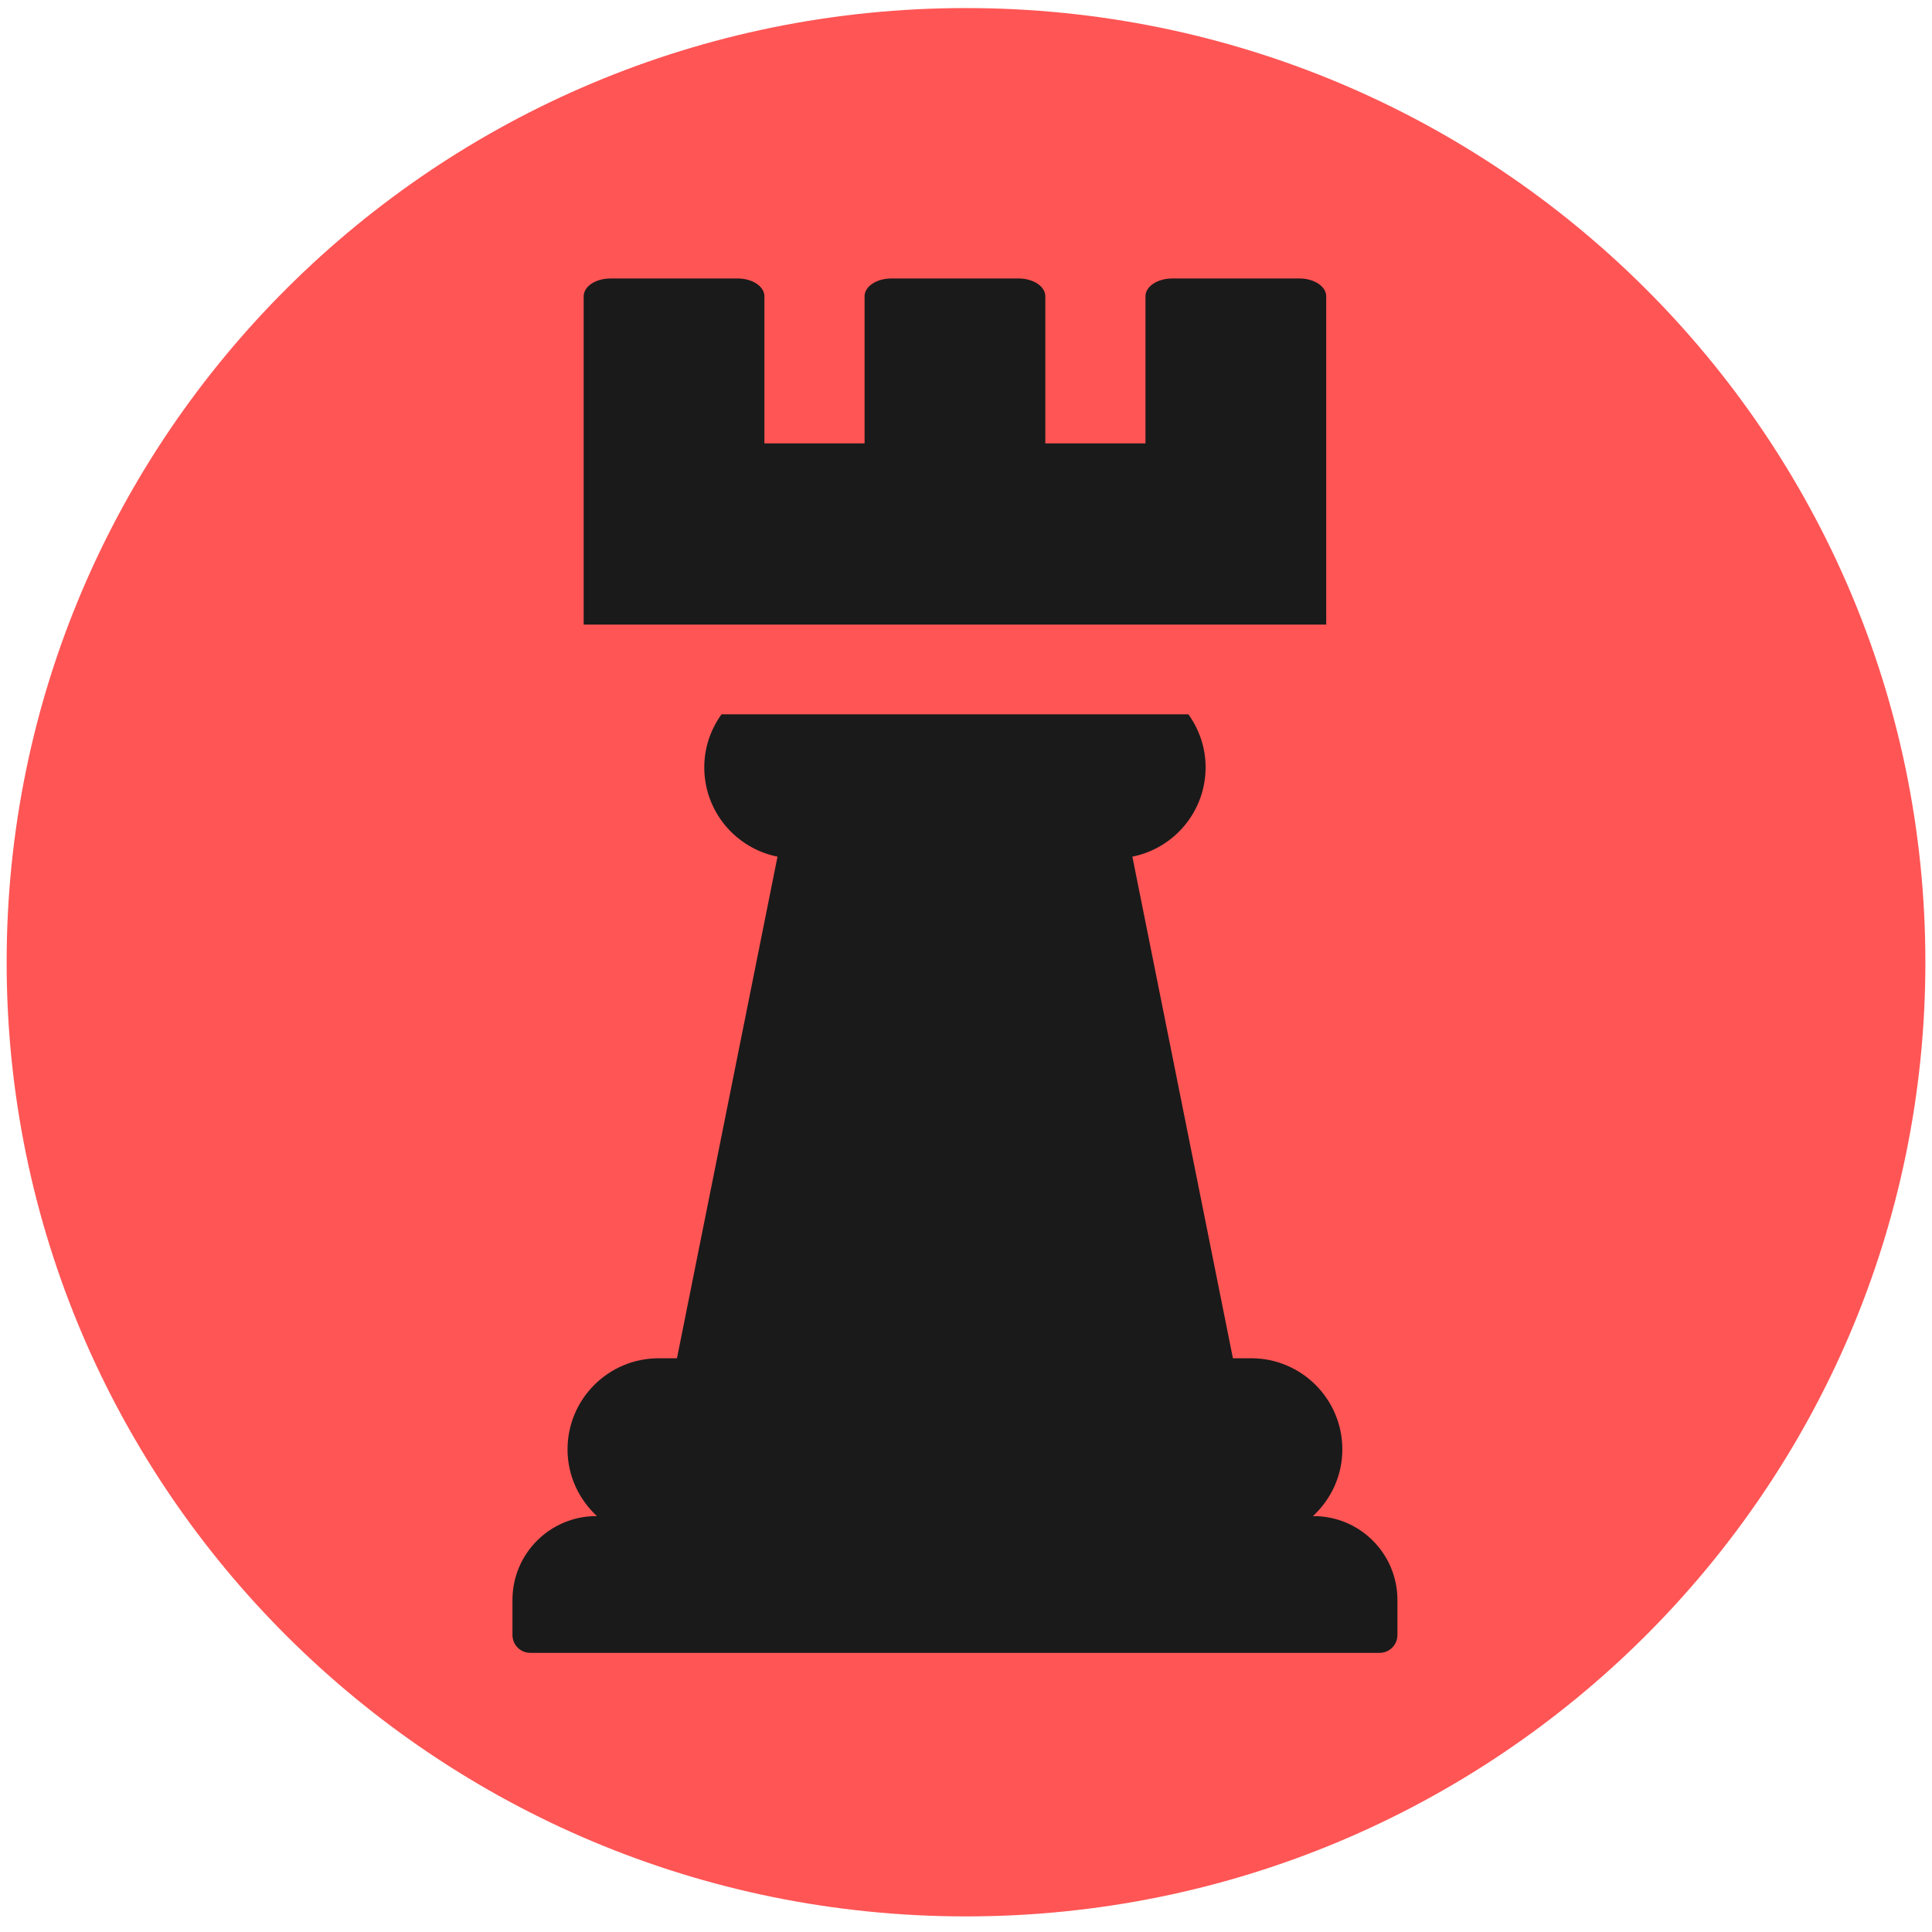
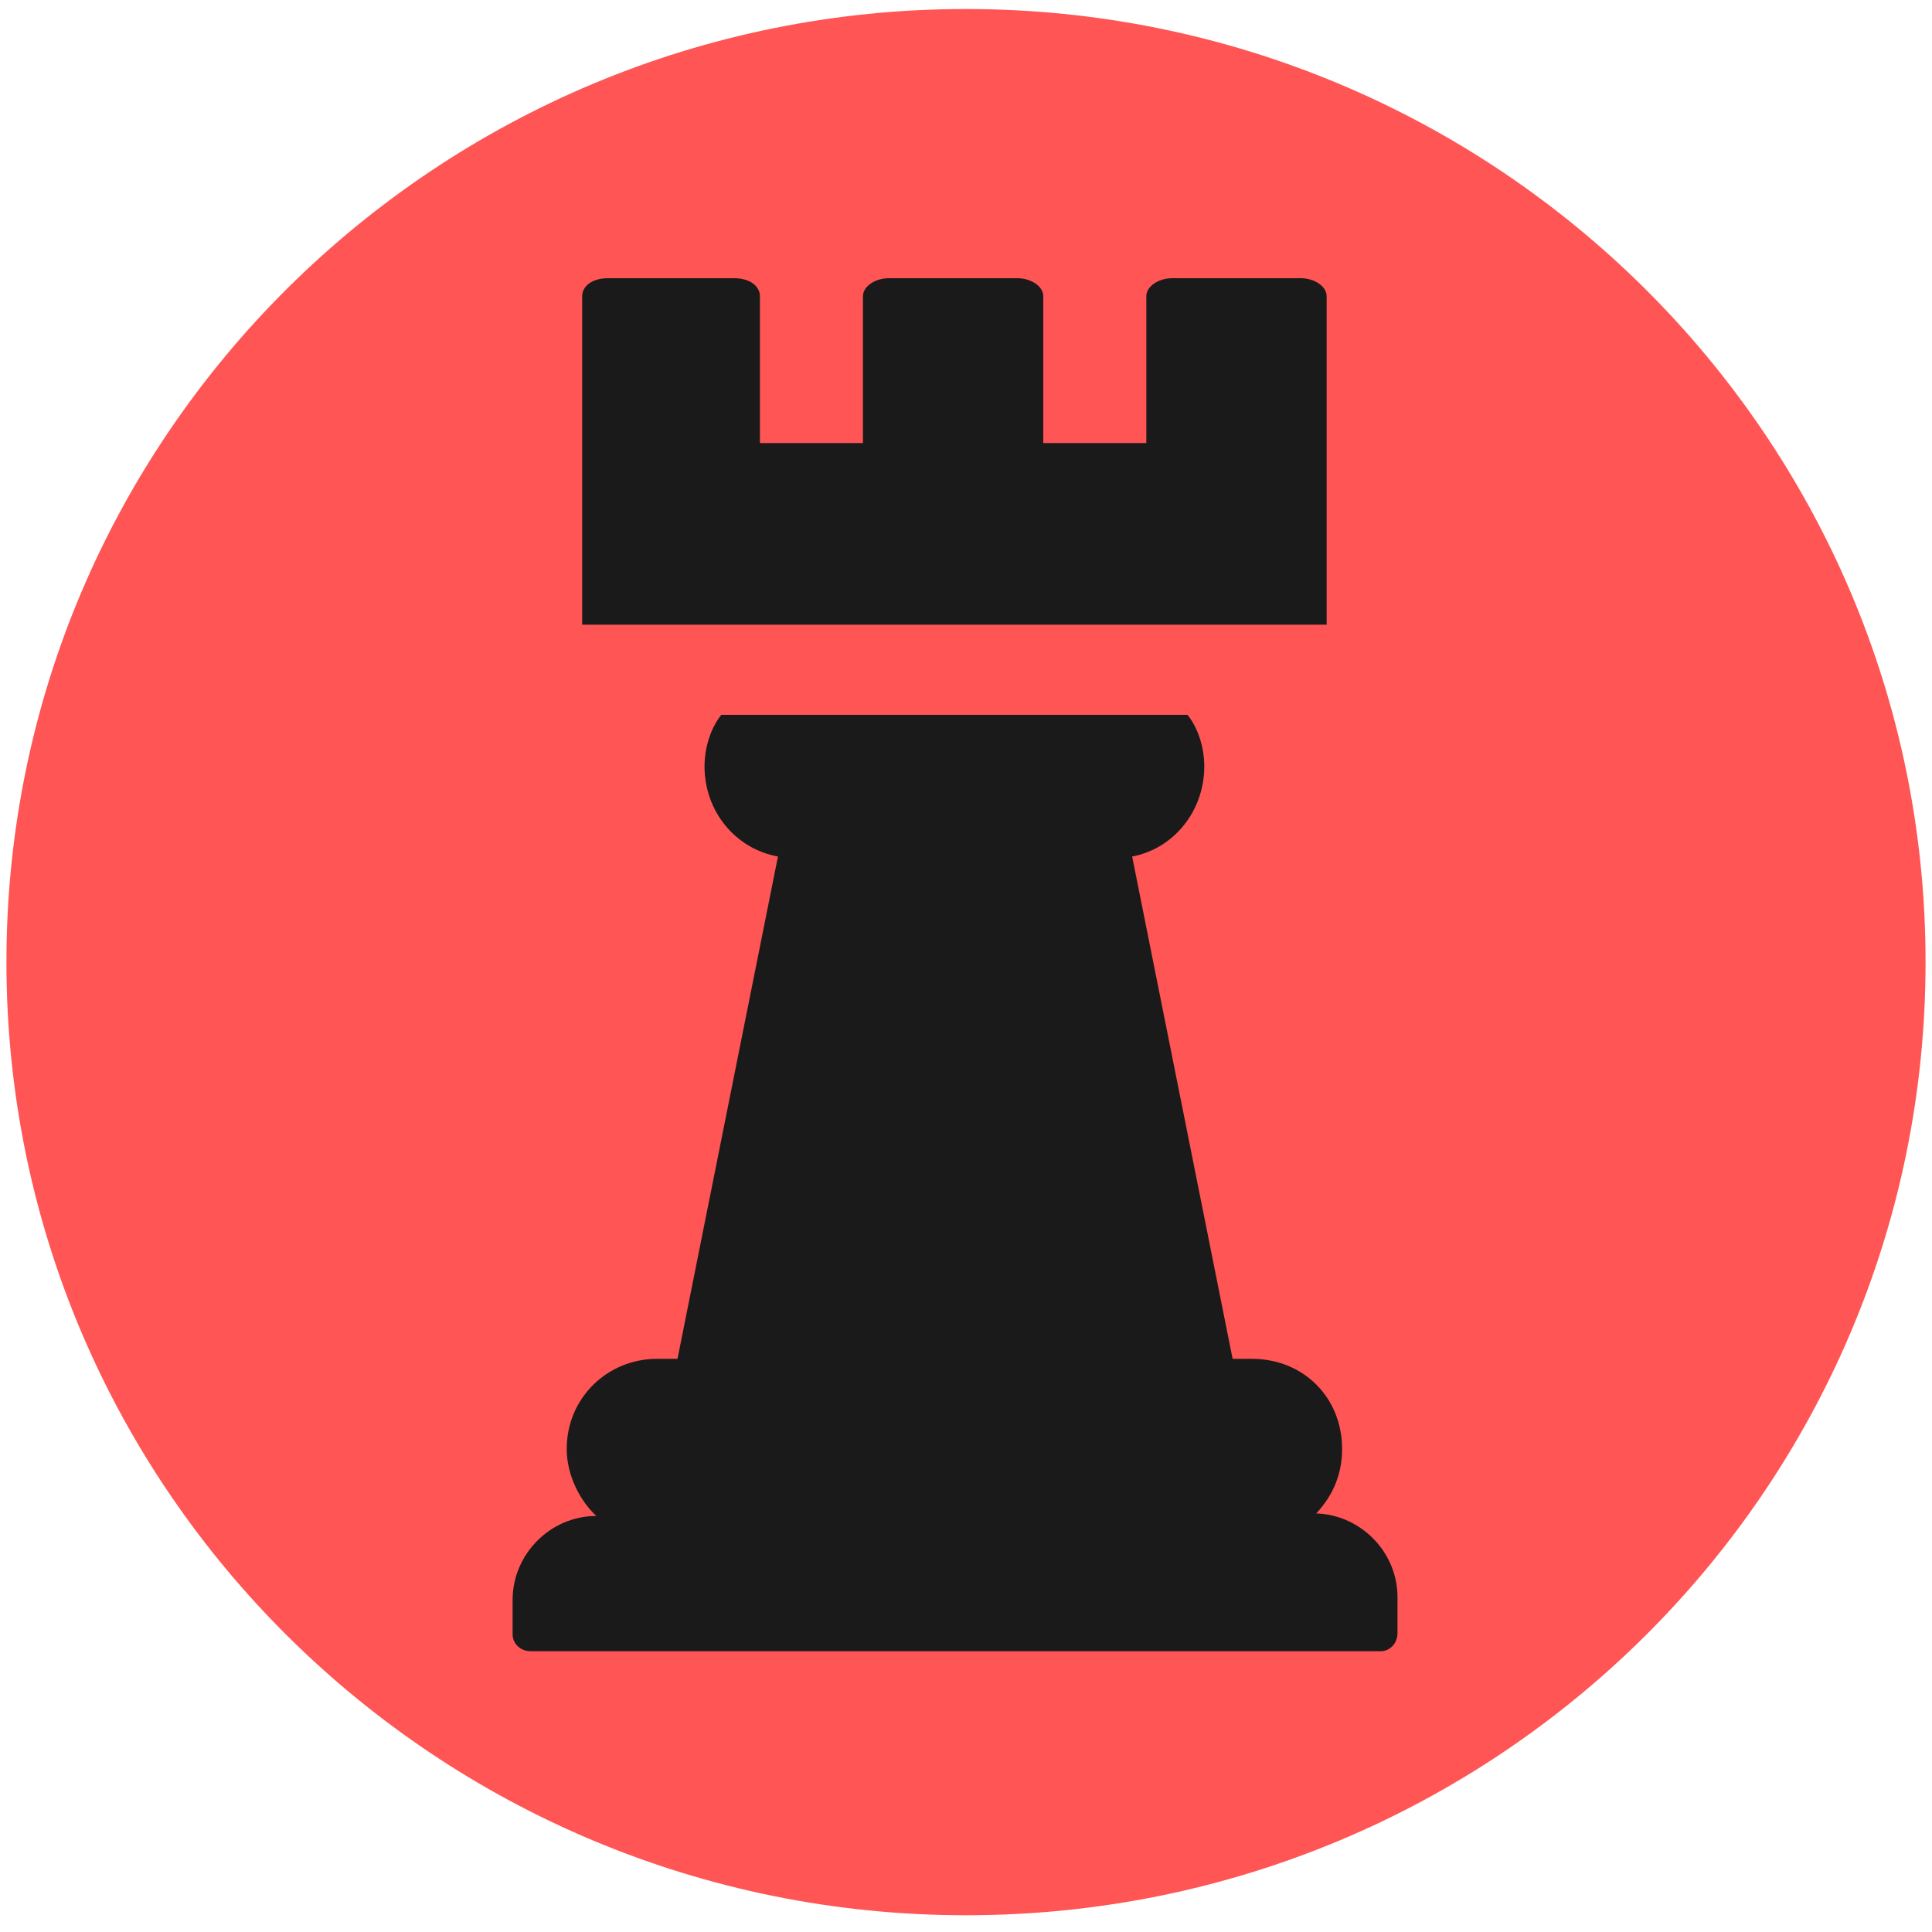
- <svg xmlns="http://www.w3.org/2000/svg" width="150" height="150" id="svg5495" version="1.1">
-   <defs id="defs5497" />
-   <g id="layer1" transform="translate(0,-902.3622)">
-     <g transform="translate(-218.9401,-17.81708)" id="g11393">
-       <g id="g6800" transform="matrix(5.912174,0,0,5.912174,-509.4996,-4772.653)">
-         <path d="m 217.867,125.438 c 0,40.837 -34.288,73.943 -76.583,73.943 -42.296,0 -76.583,-33.105 -76.583,-73.943 0,-40.837 34.288,-73.943 76.583,-73.943 42.296,0 76.583,33.105 76.583,73.943 z" id="path7789" style="fill:#ff5555;fill-opacity:1;fill-rule:nonzero;stroke:none" transform="matrix(0.1645089,0,0,0.1694596,112.6535,954.2794)" />
-         <g transform="matrix(0.03758116,0,0,0.03758116,126.7264,966.5569)" id="g7791" style="fill:#1a1a1a">
-           <g id="g7793" style="fill:#1a1a1a">
-             <path d="m 365.448,432.474 h -0.232 c 6.283,-5.818 10.28,-14.067 10.28,-23.306 0,-17.59 -14.262,-31.852 -31.852,-31.852 h -6.385 L 302.126,202.037 c 14.588,-2.908 25.591,-15.778 25.591,-31.221 0,-6.929 -2.271,-13.298 -6.026,-18.523 H 158.559 c -3.755,5.225 -6.026,11.594 -6.026,18.523 0,15.443 11.003,28.313 25.591,31.221 l -35.133,175.279 h -6.385 c -17.59,0 -31.852,14.262 -31.852,31.852 0,9.239 3.997,17.488 10.28,23.306 H 114.8 c -16.174,0 -29.292,13.118 -29.292,29.293 v 12.279 c 0,3.422 2.784,6.206 6.205,6.206 h 296.823 c 3.423,0 6.206,-2.784 6.206,-6.206 v -12.279 c 10e-4,-16.175 -13.118,-29.293 -29.294,-29.293 z" id="path7795" style="fill:#1a1a1a" />
-             <path d="M 369.858,6.205 C 369.858,2.784 365.658,0 360.503,0 h -44.435 c -5.179,0 -9.361,2.784 -9.361,6.205 V 57.631 H 271.705 V 6.205 C 271.705,2.784 267.513,0 262.358,0 h -44.465 c -5.147,0 -9.347,2.784 -9.347,6.205 V 57.631 H 173.544 V 6.205 C 173.544,2.784 169.36,0 164.181,0 h -44.433 c -5.163,0 -9.355,2.784 -9.355,6.205 V 120.939 H 369.858 V 6.205 z" id="path7797" style="fill:#1a1a1a" />
-           </g>
-           <g id="g7799" style="fill:#1a1a1a" />
-           <g id="g7801" style="fill:#1a1a1a" />
-           <g id="g7803" style="fill:#1a1a1a" />
-           <g id="g7805" style="fill:#1a1a1a" />
-           <g id="g7807" style="fill:#1a1a1a" />
-           <g id="g7809" style="fill:#1a1a1a" />
-           <g id="g7811" style="fill:#1a1a1a" />
-           <g id="g7813" style="fill:#1a1a1a" />
-           <g id="g7815" style="fill:#1a1a1a" />
-           <g id="g7817" style="fill:#1a1a1a" />
-           <g id="g7819" style="fill:#1a1a1a" />
-           <g id="g7821" style="fill:#1a1a1a" />
-           <g id="g7823" style="fill:#1a1a1a" />
-           <g id="g7825" style="fill:#1a1a1a" />
-           <g id="g7827" style="fill:#1a1a1a" />
-         </g>
-       </g>
-     </g>
+ <svg xmlns="http://www.w3.org/2000/svg" width="150" height="150">
+   <path d="M149.5 74.7c0 41-33.4 74-74.5 74-41 0-74.5-33-74.5-74S34 .7 75 .7c41 0 74.5 33 74.5 74z" fill="#f55" />
+   <g fill="#1a1a1a">
+     <path d="M102 117.7c1.3-1.3 2.2-3 2.2-5.2 0-4-3-7-7-7h-1.5l-7.8-39c3.2-.6 5.6-3.5 5.6-7 0-1.5-.5-3-1.3-4H56c-.8 1-1.3 2.5-1.3 4 0 3.5 2.4 6.4 5.7 7l-7.8 39H51c-3.8 0-7 3-7 7 0 2 1 4 2.3 5.2-3.6 0-6.5 3-6.5 6.5v2.7c0 .7.6 1.3 1.4 1.3h66c.7 0 1.3-.6 1.3-1.4V124c0-3.6-3-6.5-6.5-6.5zM103 23c0-.8-1-1.4-2-1.4H91c-1 0-2 .6-2 1.4v11.4H81V23c0-.8-1-1.4-2-1.4H69c-1 0-2 .6-2 1.4v11.4h-8V23c0-.8-.8-1.4-2-1.4h-9.8c-1.2 0-2 .6-2 1.4v25.5H103V23z" />
  </g>
-   <g id="layer2" />
-   <g id="layer3" />
-   <g id="layer4" />
-   <g id="layer5" />
-   <g id="layer6" />
</svg>
